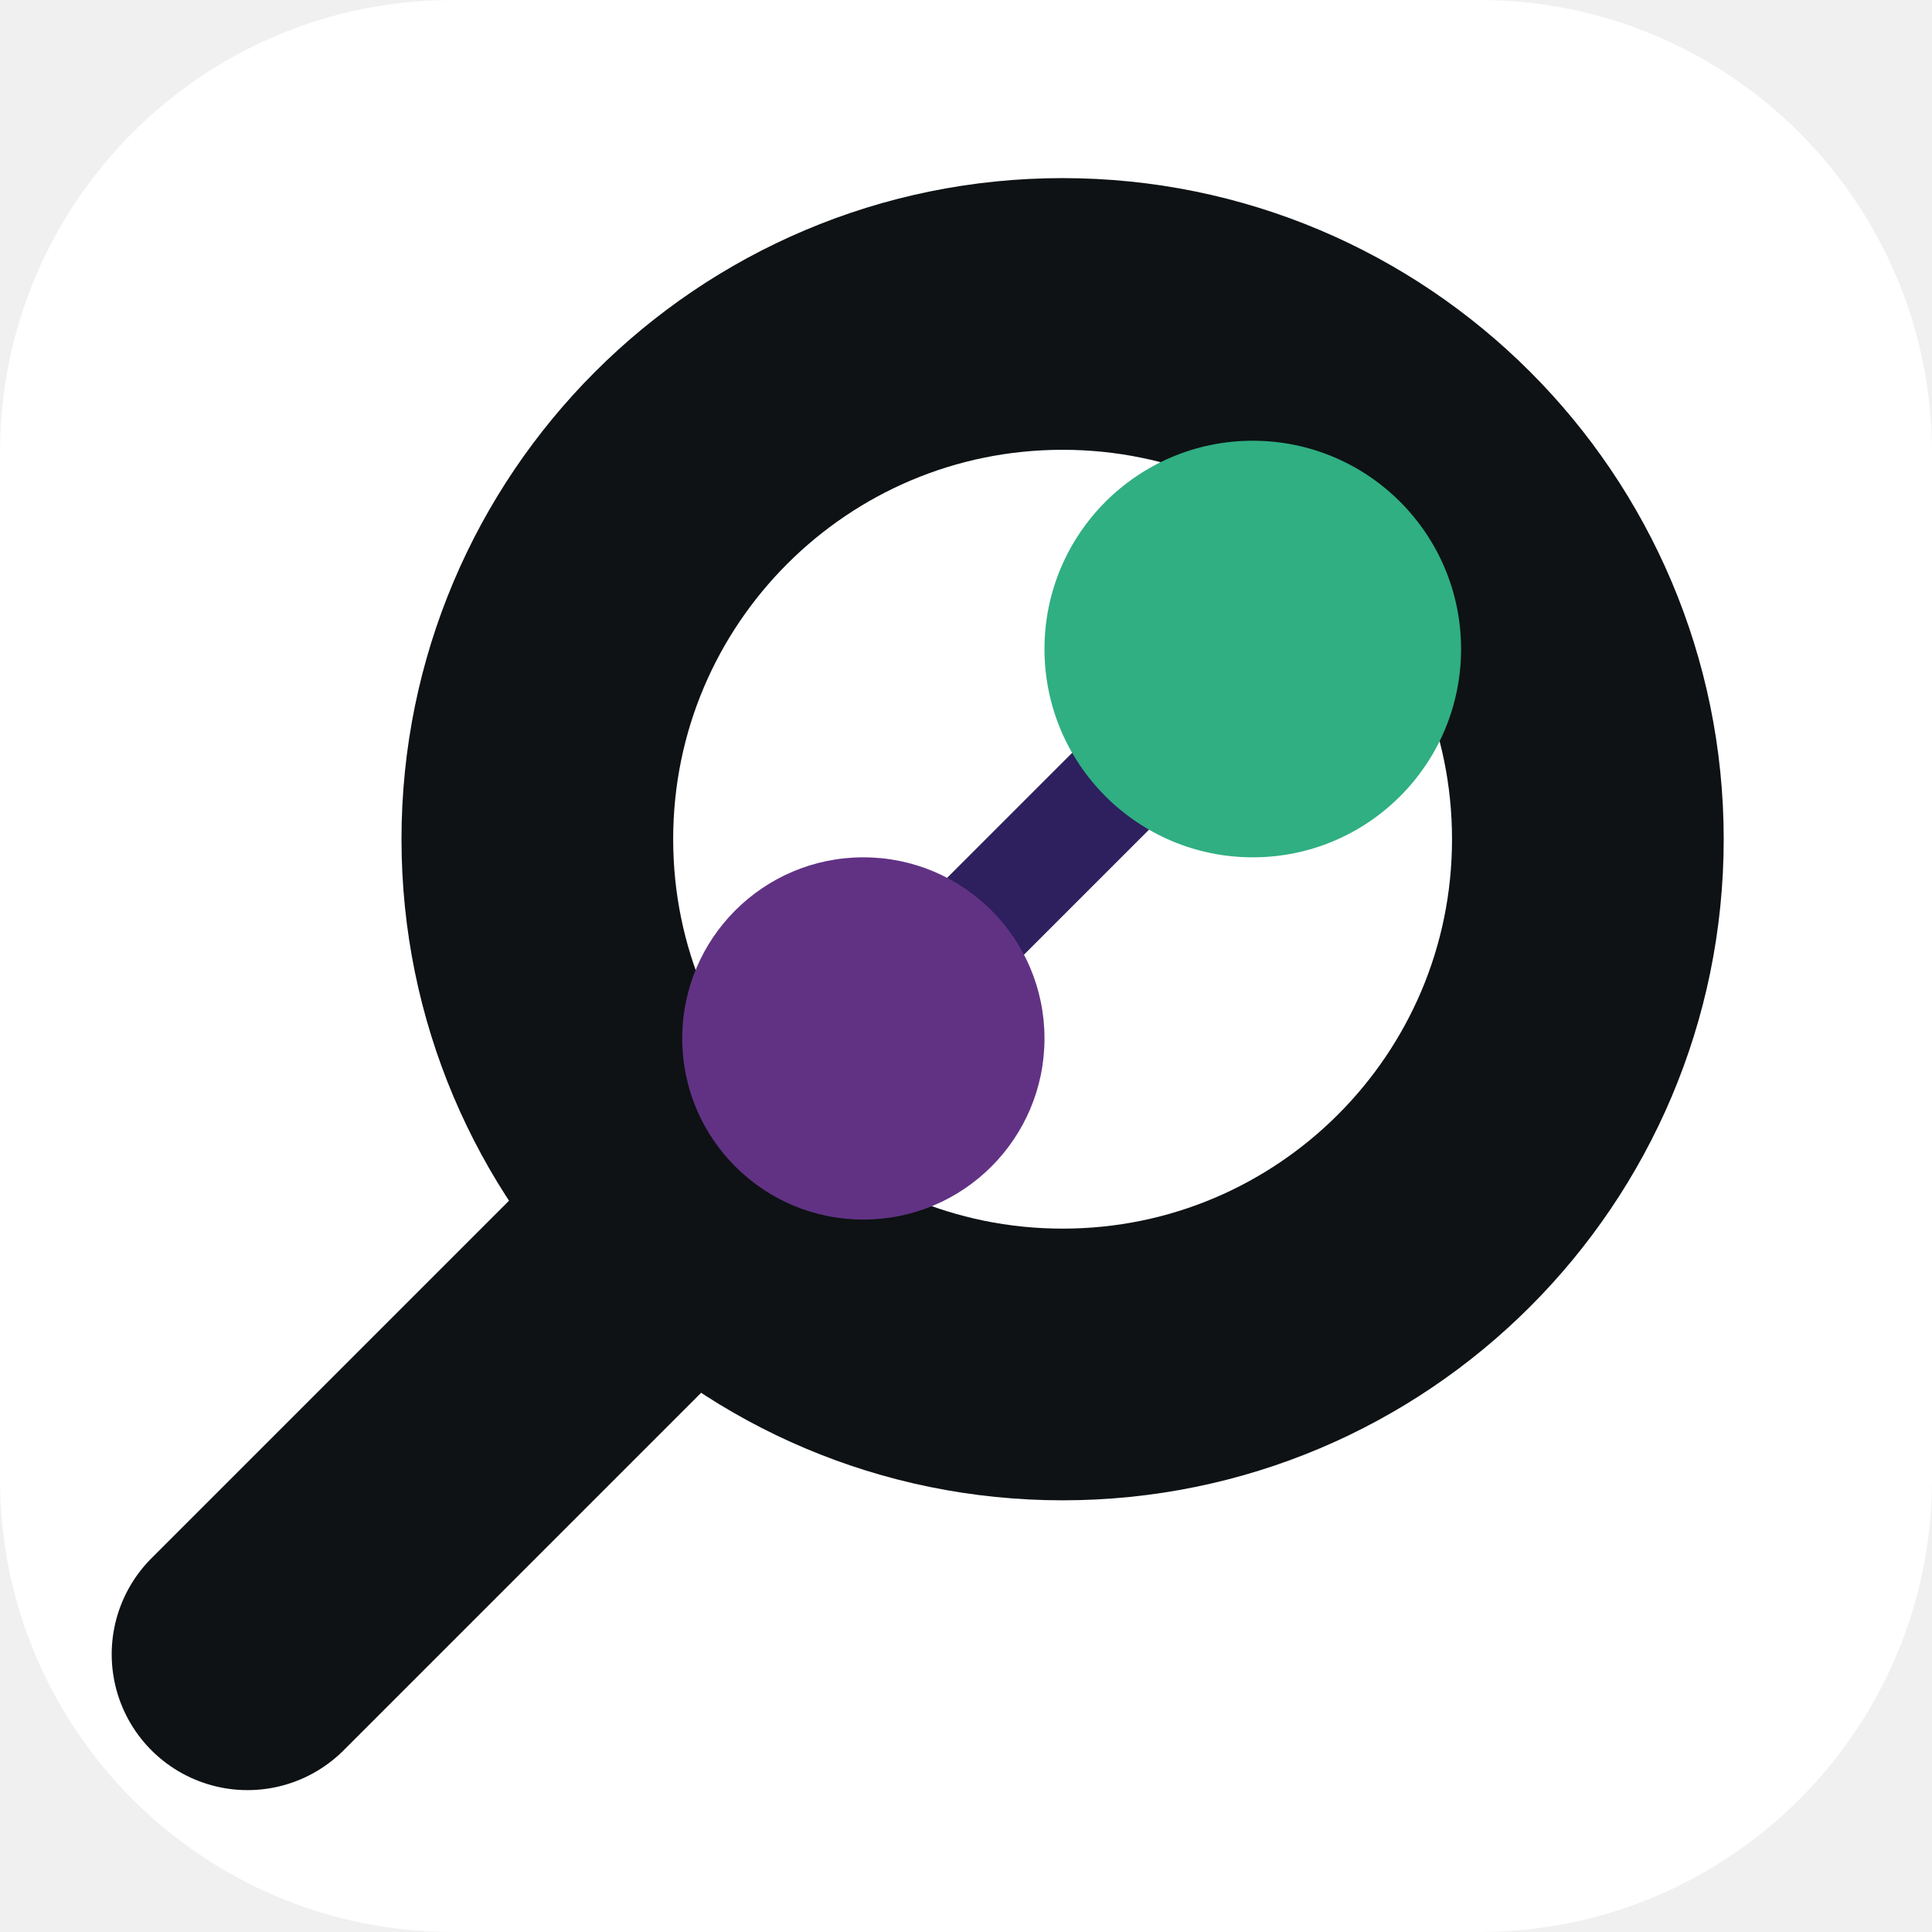
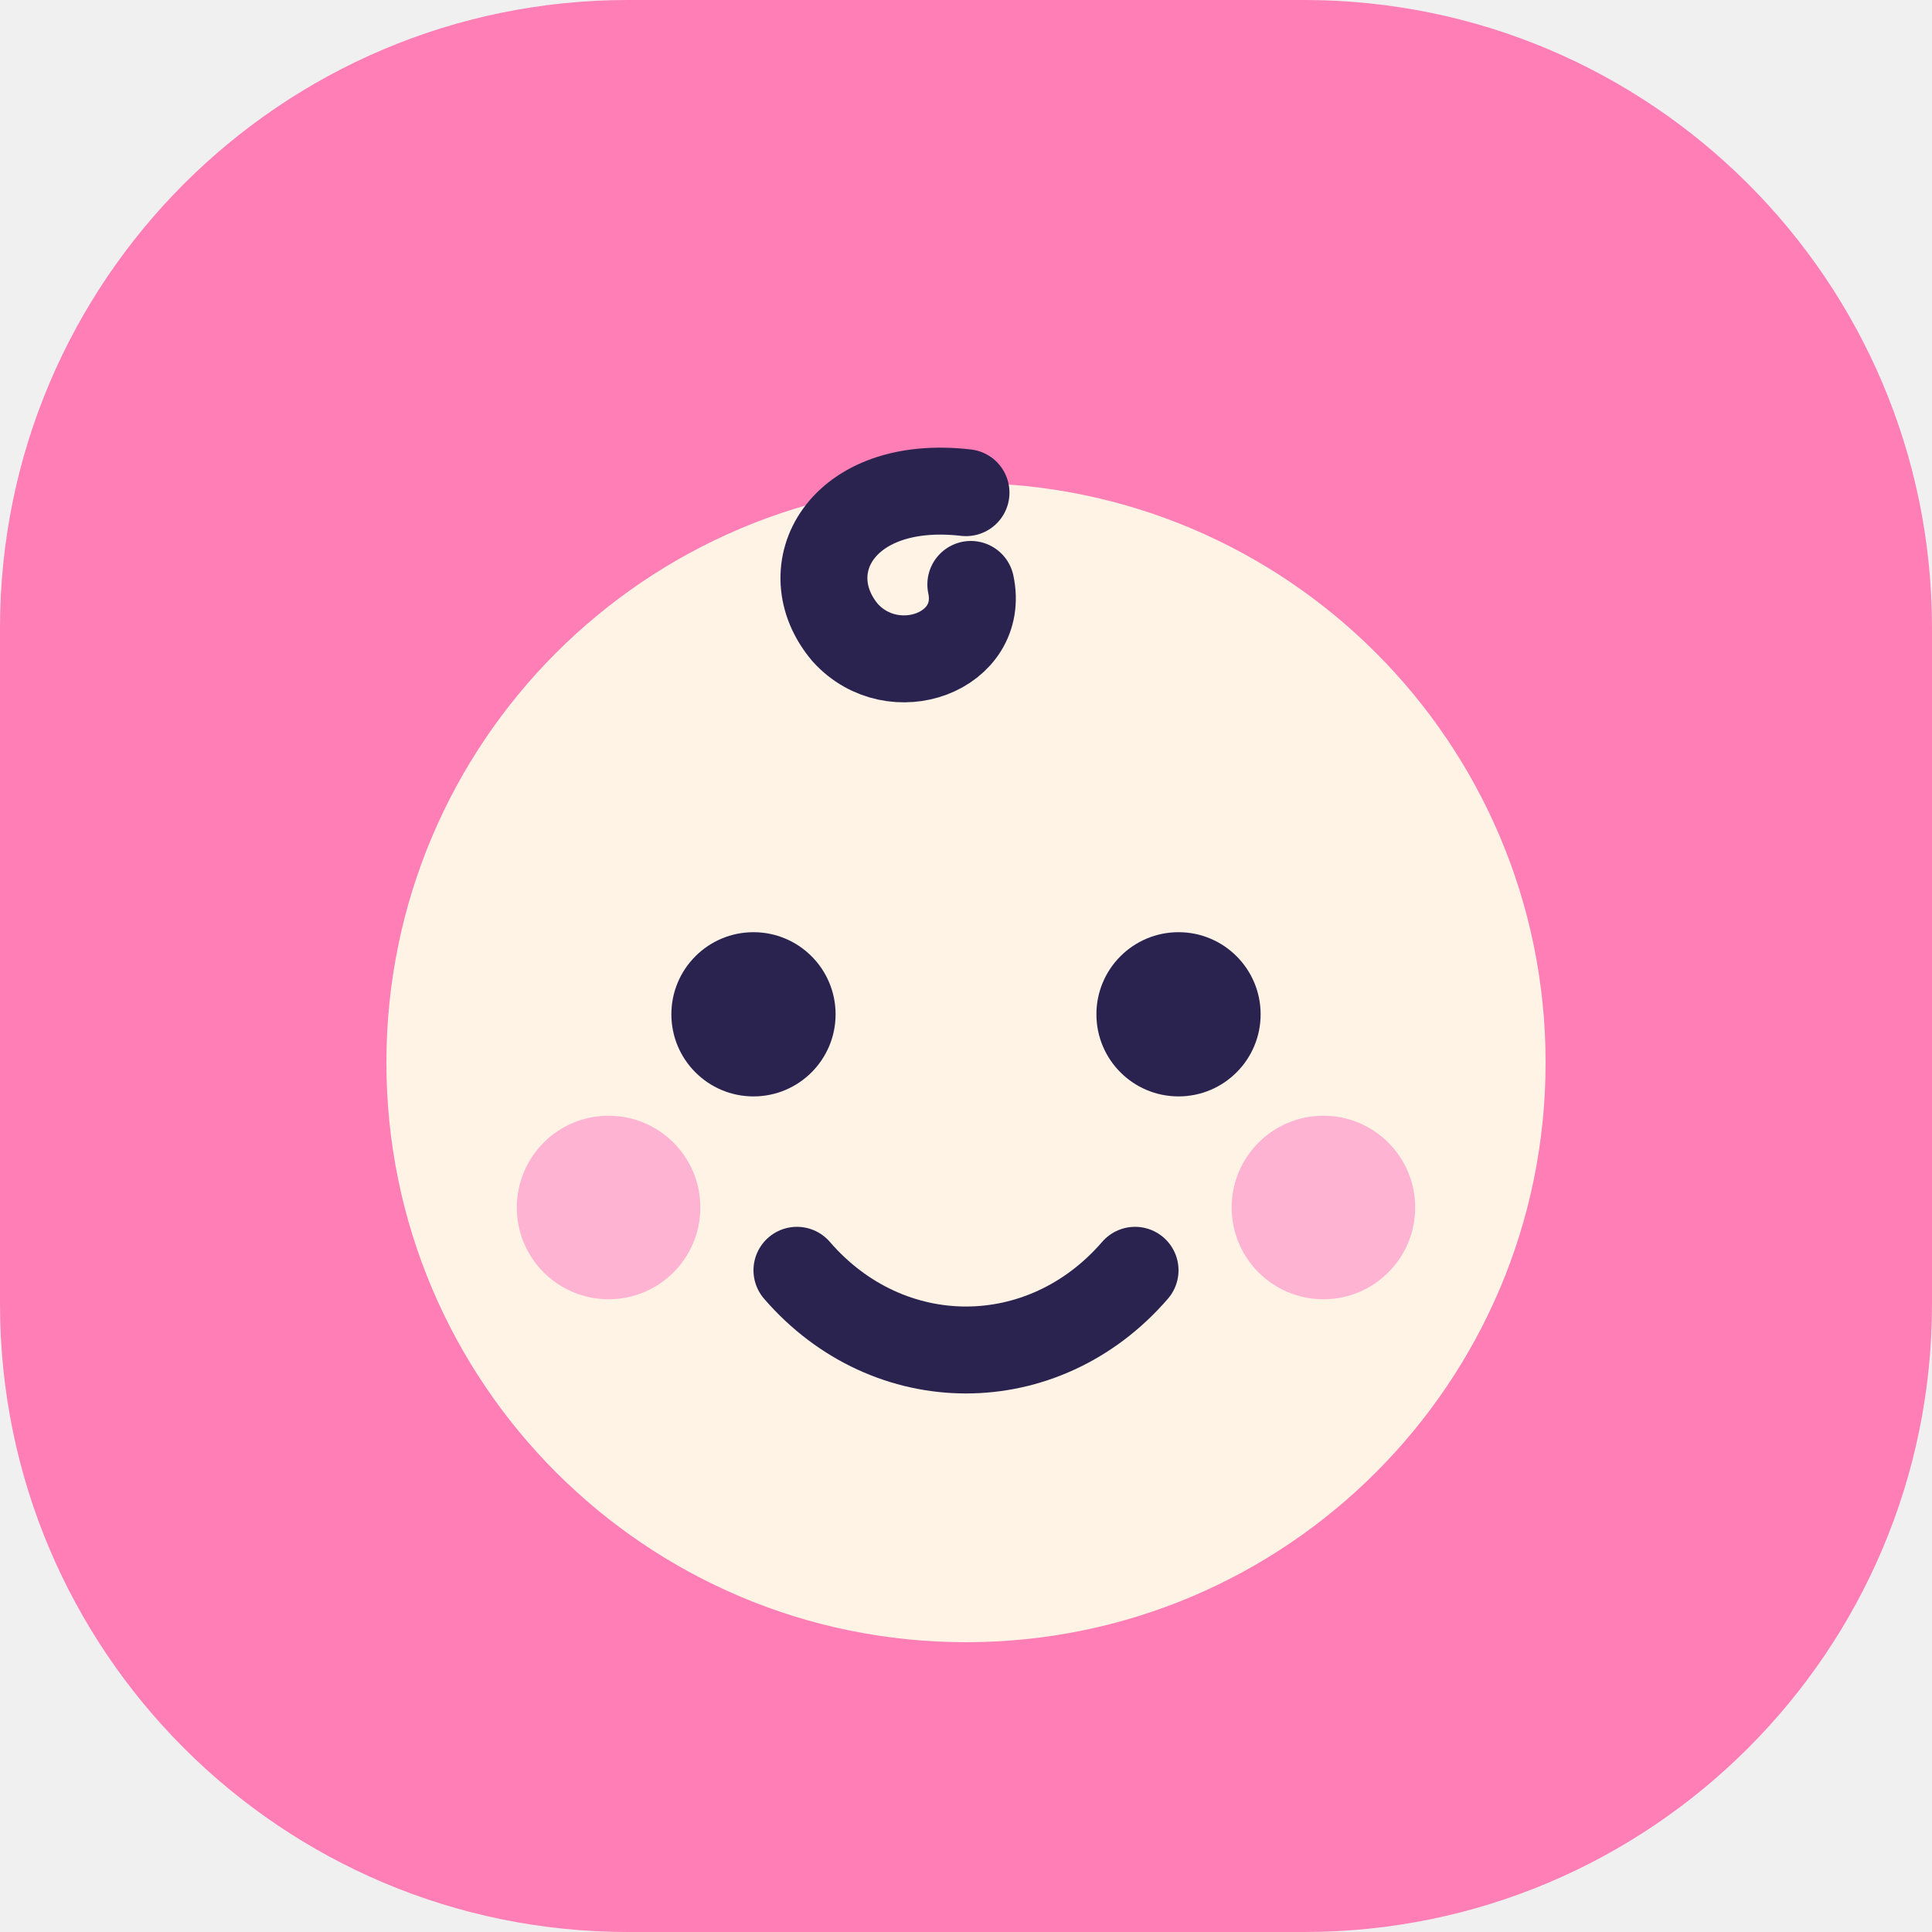
- <svg xmlns="http://www.w3.org/2000/svg" viewBox="0 0 64 64">
-   <rect width="64" height="64" rx="15" fill="#FFFFFF" />
-   <g transform="translate(1 2) scale(.6)">
-     <circle cx="57" cy="43" r="29" fill="none" stroke="#0E1214" stroke-width="15" />
-     <path d="M34 66 12 88" stroke="#0E1214" stroke-width="15" stroke-linecap="round" />
-     <path d="M46 54 67 33" stroke="#2E1F5E" stroke-width="6" />
-     <circle cx="46" cy="54" r="10" fill="#613284" />
-     <circle cx="67.5" cy="32.5" r="11.5" fill="#2FAF82" />
-   </g>
+ <svg xmlns="http://www.w3.org/2000/svg" viewBox="0 0 40 40">
+   <rect width="40" height="40" rx="13" fill="#FF7EB6" />
+   <circle cx="20" cy="22" r="12" fill="#FFF3E6" />
+   <path d="M20 10.2c-2.6-.3-3.6 1.6-2.5 2.9 1 1.1 2.9.4 2.6-1" fill="none" stroke="#2A2350" stroke-width="1.8" stroke-linecap="round" />
+   <circle cx="15.6" cy="21" r="1.7" fill="#2A2350" />
+   <circle cx="24.4" cy="21" r="1.7" fill="#2A2350" />
+   <circle cx="12.6" cy="25" r="1.9" fill="#FFB3D2" />
+   <circle cx="27.4" cy="25" r="1.9" fill="#FFB3D2" />
+   <path d="M16.5 26.3c1.9 2.2 5.1 2.2 7 0" fill="none" stroke="#2A2350" stroke-width="1.8" stroke-linecap="round" />
</svg>
